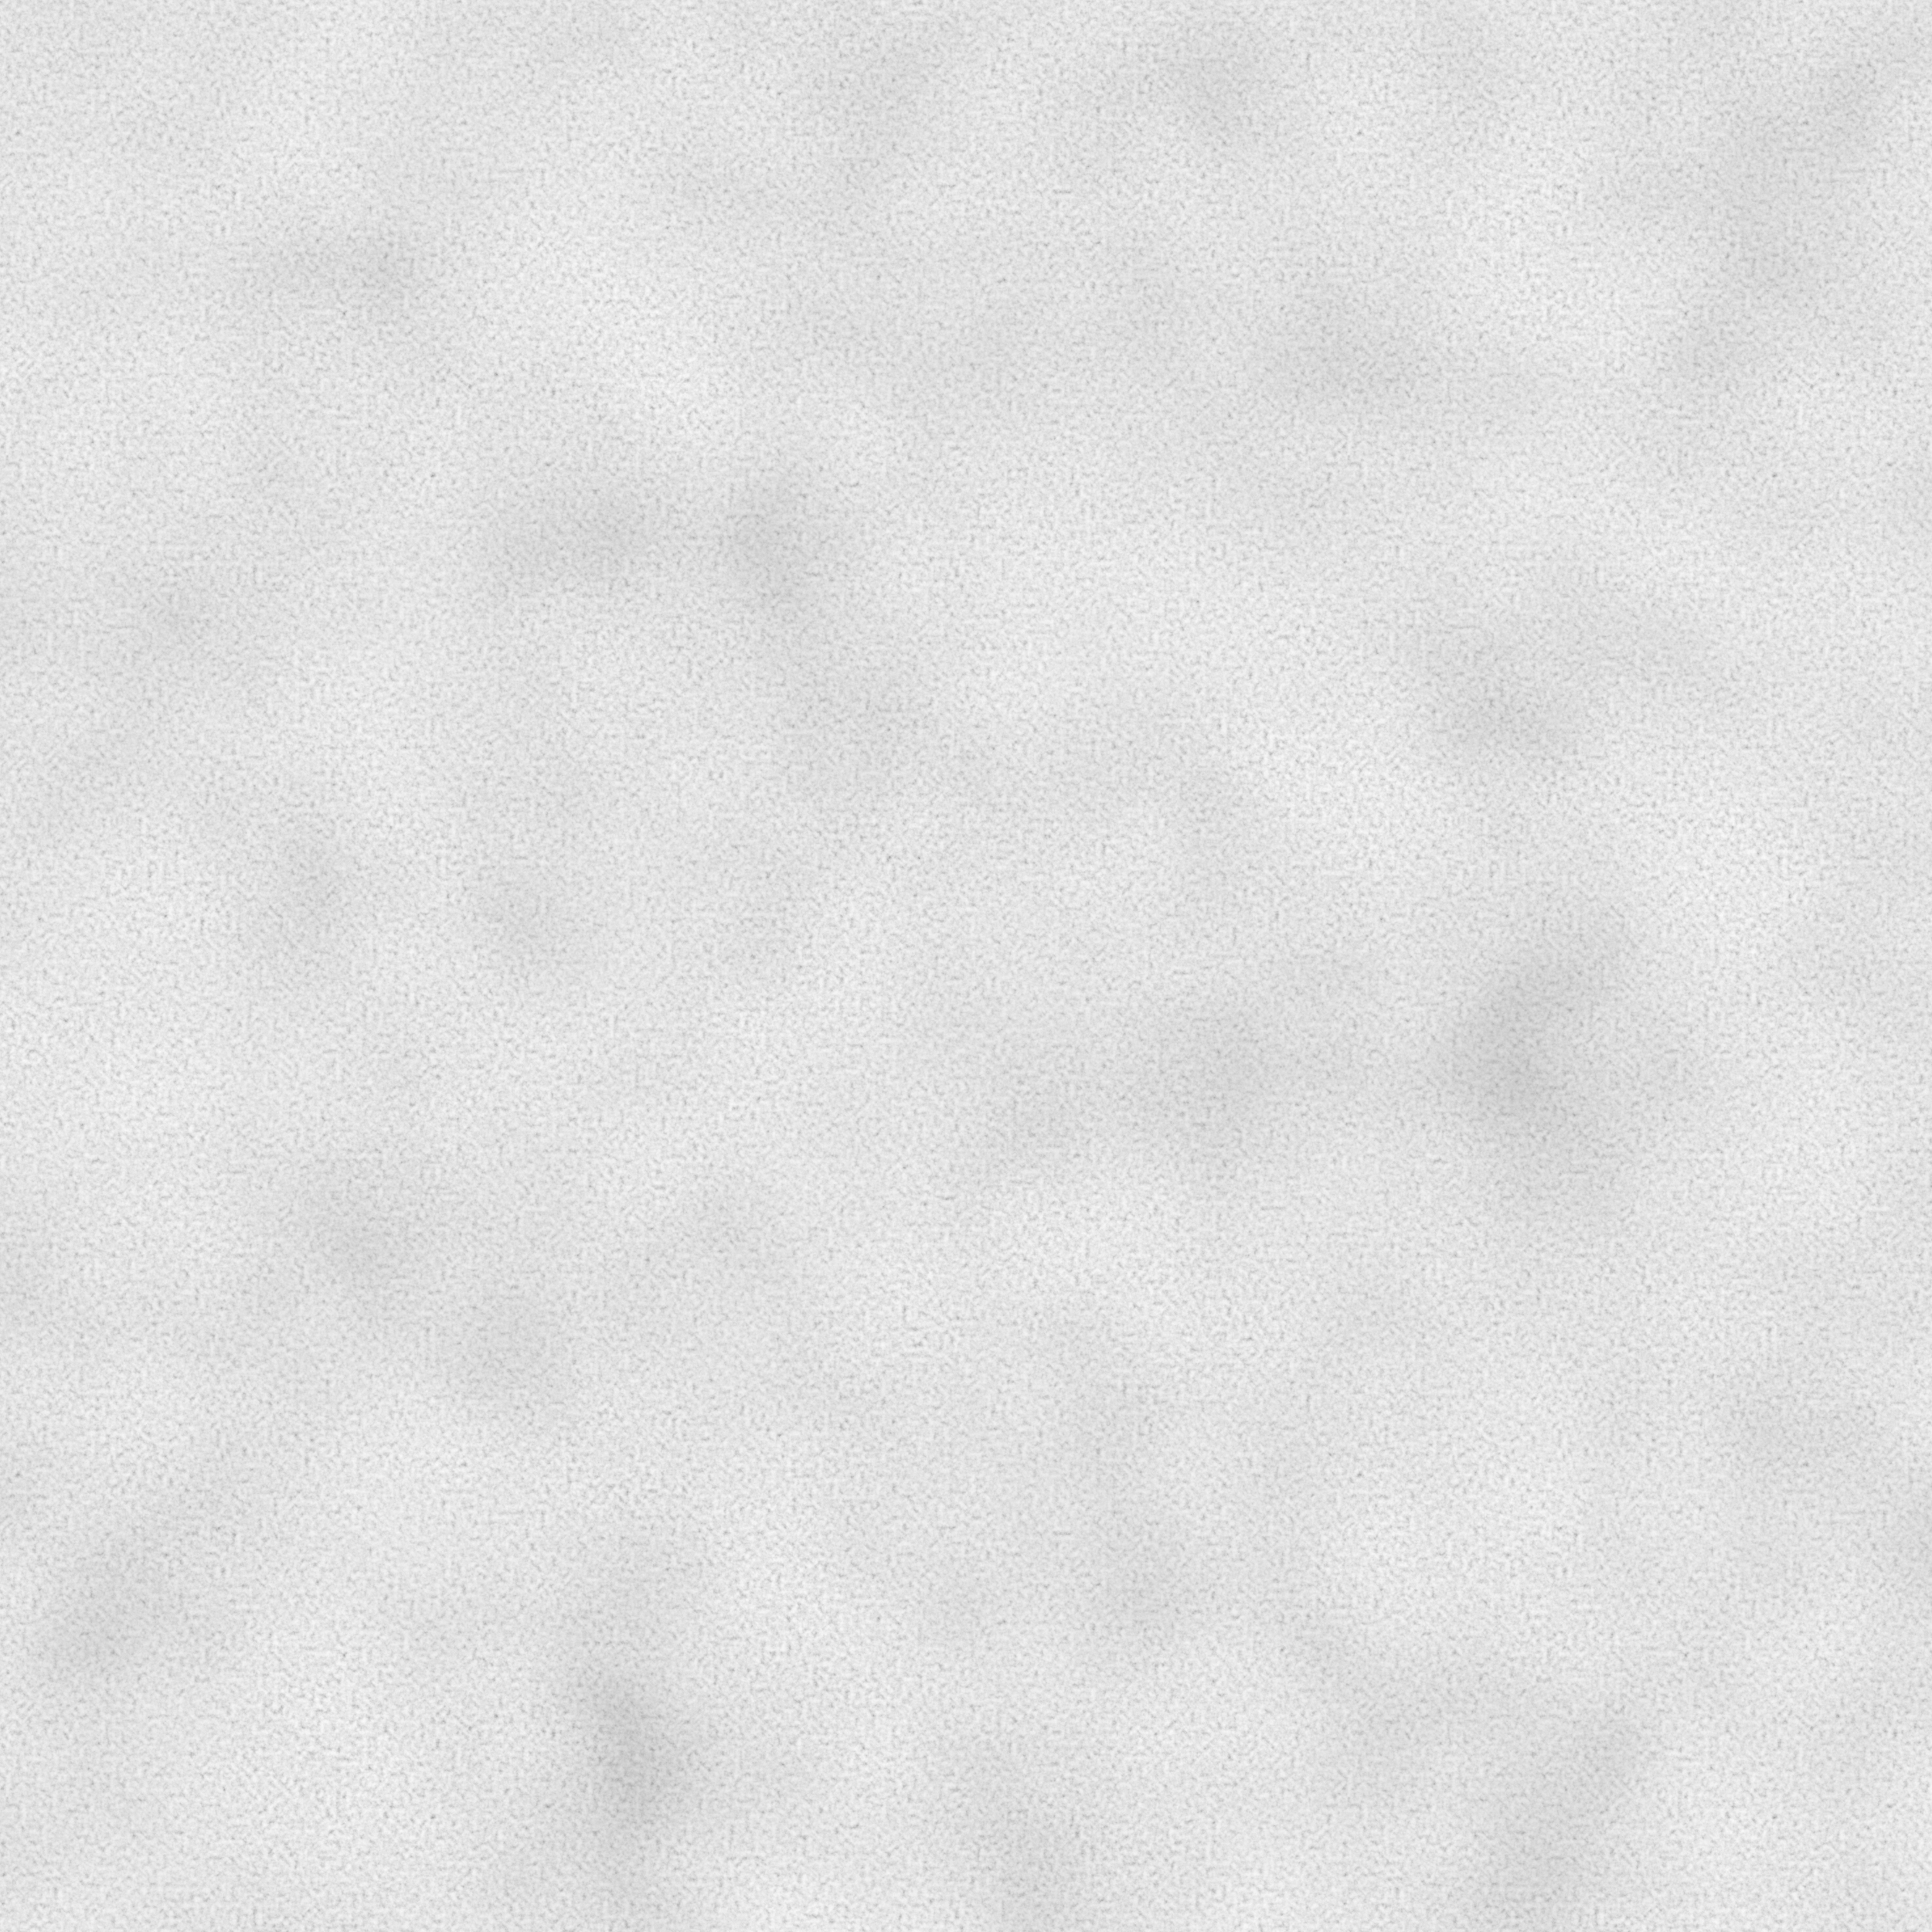
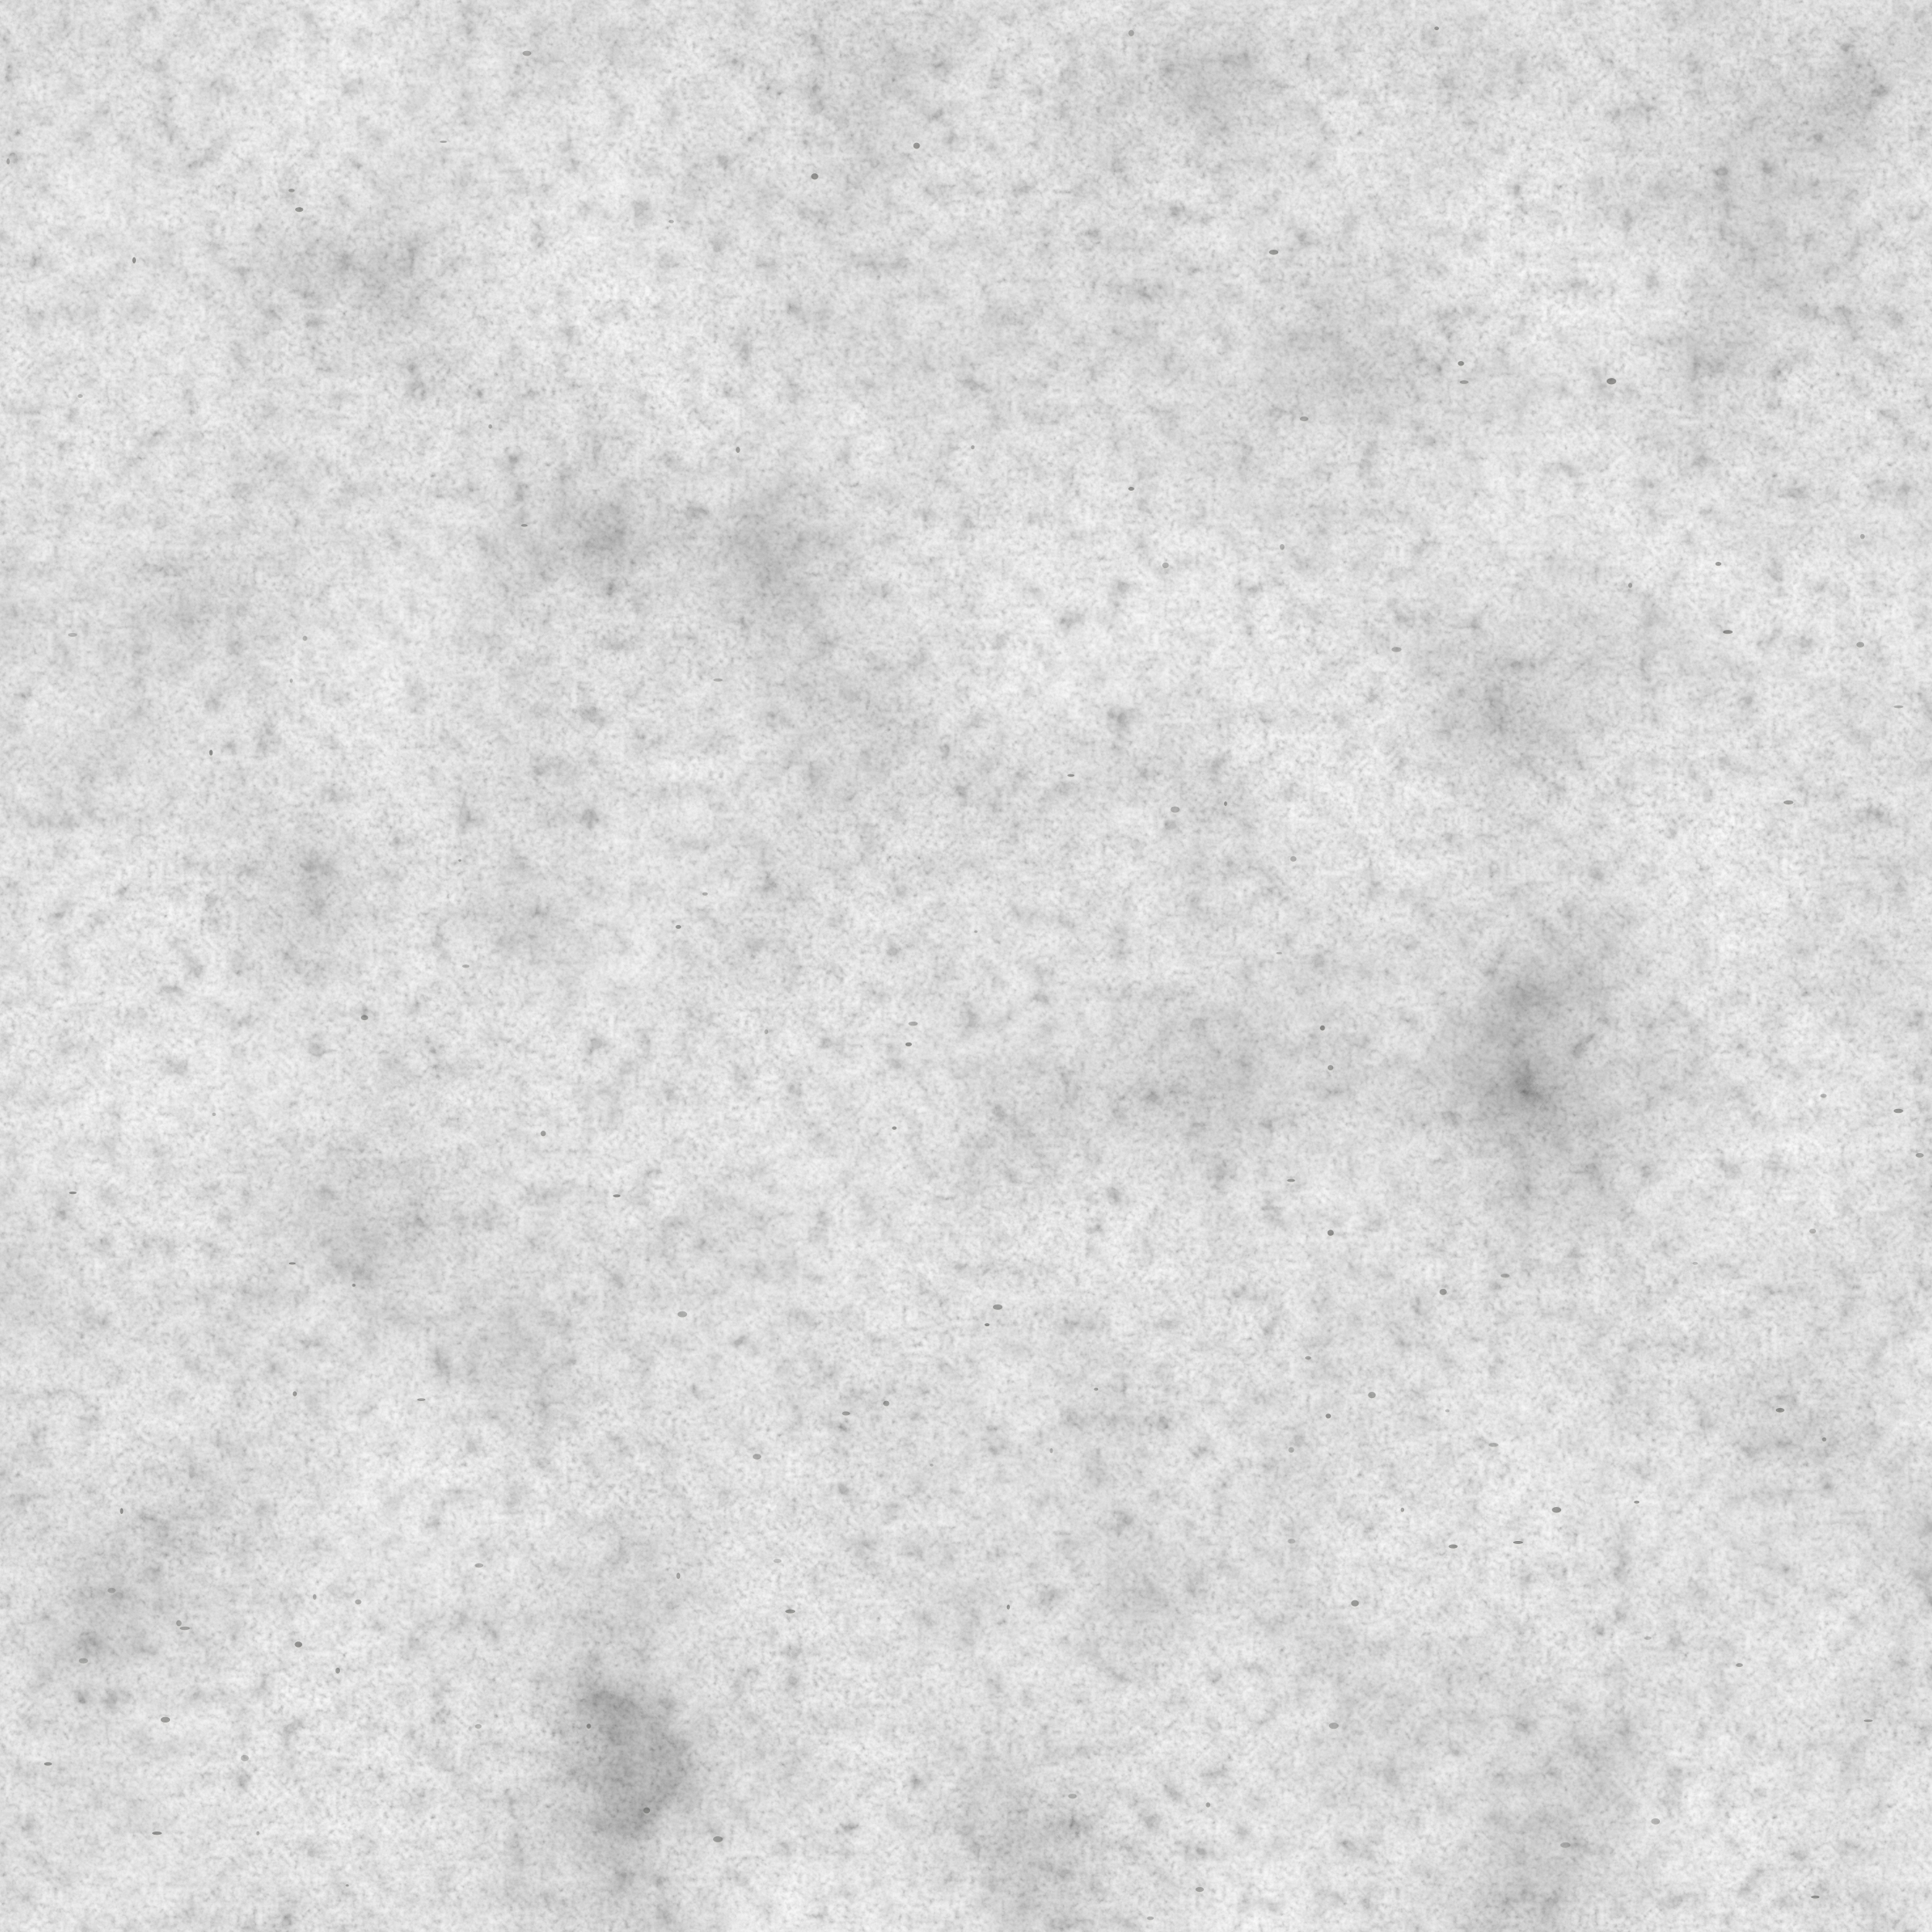
<svg xmlns="http://www.w3.org/2000/svg" width="512" height="512" viewBox="0 0 512 512">
  <defs>
    <filter id="grain" x="0" y="0" width="100%" height="100%">
      <feTurbulence type="fractalNoise" baseFrequency=".72" numOctaves="3" seed="17" stitchTiles="stitch" />
      <feColorMatrix type="saturate" values="0" />
      <feComponentTransfer>
        <feFuncR type="linear" slope="1.4" intercept="-.2" />
        <feFuncG type="linear" slope="1.4" intercept="-.2" />
        <feFuncB type="linear" slope="1.4" intercept="-.2" />
      </feComponentTransfer>
    </filter>
    <filter id="mottling" x="0" y="0" width="100%" height="100%">
      <feTurbulence type="fractalNoise" baseFrequency=".016" numOctaves="3" seed="8" stitchTiles="stitch" />
      <feColorMatrix type="saturate" values="0" />
+       <feComponentTransfer>
+         <feFuncR type="linear" slope="1.8" intercept="-.4" />
+         <feFuncG type="linear" slope="1.8" intercept="-.4" />
+         <feFuncB type="linear" slope="1.8" intercept="-.4" />
+       </feComponentTransfer>
+     </filter>
+     <filter id="aggregate" x="0" y="0" width="100%" height="100%">
+       <feTurbulence type="fractalNoise" baseFrequency=".15" numOctaves="3" seed="29" stitchTiles="stitch" />
+       <feColorMatrix type="saturate" values="0" />
+       <feComponentTransfer>
+         <feFuncR type="linear" slope="2.2" intercept="-.6" />
+         <feFuncG type="linear" slope="2.2" intercept="-.6" />
+         <feFuncB type="linear" slope="2.2" intercept="-.6" />
+       </feComponentTransfer>
    </filter>
  </defs>
  <rect width="512" height="512" filter="url(#grain)" opacity=".65" />
-   <rect width="512" height="512" filter="url(#mottling)" opacity=".35" />
+   <rect width="512" height="512" filter="url(#mottling)" opacity=".4" />
+   <rect width="512" height="512" filter="url(#aggregate)" opacity=".25" />
+   <g aria-hidden="true">
+     <ellipse cx="195.56" cy="119.81" rx="0.56" ry="0.80" fill="#e3e1d8" opacity="0.21" />
+     <ellipse cx="195.56" cy="119.21" rx="0.56" ry="0.80" fill="#141512" opacity="0.33" />
+     <ellipse cx="352.59" cy="283.55" rx="0.76" ry="0.70" fill="#e3e1d8" opacity="0.21" />
+     <ellipse cx="352.59" cy="282.95" rx="0.76" ry="0.70" fill="#141512" opacity="0.33" />
+     <ellipse cx="398.85" cy="338.68" rx="1.20" ry="0.54" fill="#e3e1d8" opacity="0.15" />
+     <ellipse cx="398.85" cy="338.08" rx="1.20" ry="0.54" fill="#141512" opacity="0.23" />
+     <ellipse cx="78.12" cy="369.97" rx="0.56" ry="0.66" fill="#e3e1d8" opacity="0.22" />
+     <ellipse cx="78.12" cy="369.37" rx="0.56" ry="0.66" fill="#141512" opacity="0.34" />
+     <ellipse cx="32.23" cy="401.03" rx="0.43" ry="0.78" fill="#e3e1d8" opacity="0.25" />
+     <ellipse cx="32.23" cy="400.43" rx="0.43" ry="0.78" fill="#141512" opacity="0.39" />
+     <ellipse cx="111.66" cy="371.53" rx="1.10" ry="0.37" fill="#e3e1d8" opacity="0.23" />
+     <ellipse cx="111.66" cy="370.93" rx="1.10" ry="0.37" fill="#141512" opacity="0.35" />
+     <ellipse cx="64.87" cy="466.52" rx="1.05" ry="0.84" fill="#e3e1d8" opacity="0.14" />
+     <ellipse cx="64.87" cy="465.92" rx="1.05" ry="0.84" fill="#141512" opacity="0.21" />
+     <ellipse cx="163.44" cy="317.51" rx="0.98" ry="0.40" fill="#e3e1d8" opacity="0.26" />
+     <ellipse cx="163.44" cy="316.91" rx="0.98" ry="0.40" fill="#141512" opacity="0.40" />
+     <ellipse cx="432.04" cy="155.72" rx="0.54" ry="0.67" fill="#e3e1d8" opacity="0.19" />
+     <ellipse cx="432.04" cy="155.12" rx="0.54" ry="0.67" fill="#141512" opacity="0.29" />
+     <ellipse cx="338.98" cy="253.18" rx="0.78" ry="0.31" fill="#e3e1d8" opacity="0.15" />
+     <ellipse cx="338.98" cy="252.58" rx="0.78" ry="0.31" fill="#141512" opacity="0.23" />
+     <ellipse cx="234.88" cy="372.53" rx="0.80" ry="0.71" fill="#e3e1d8" opacity="0.21" />
+     <ellipse cx="234.88" cy="371.93" rx="0.80" ry="0.71" fill="#141512" opacity="0.32" />
+     <ellipse cx="449.22" cy="335.40" rx="0.71" ry="0.38" fill="#e3e1d8" opacity="0.14" />
+     <ellipse cx="449.22" cy="334.80" rx="0.71" ry="0.38" fill="#141512" opacity="0.21" />
+     <ellipse cx="22.11" cy="440.74" rx="1.23" ry="0.71" fill="#e3e1d8" opacity="0.15" />
+     <ellipse cx="22.11" cy="440.14" rx="1.23" ry="0.71" fill="#141512" opacity="0.22" />
+     <ellipse cx="337.54" cy="67.45" rx="1.24" ry="0.66" fill="#e3e1d8" opacity="0.24" />
+     <ellipse cx="337.54" cy="66.85" rx="1.24" ry="0.66" fill="#141512" opacity="0.36" />
+     <ellipse cx="311.40" cy="215.14" rx="1.21" ry="0.83" fill="#e3e1d8" opacity="0.16" />
+     <ellipse cx="311.40" cy="214.54" rx="1.21" ry="0.83" fill="#141512" opacity="0.25" />
+     <ellipse cx="224.19" cy="375.18" rx="1.05" ry="0.53" fill="#e3e1d8" opacity="0.19" />
+     <ellipse cx="224.19" cy="374.58" rx="1.05" ry="0.53" fill="#141512" opacity="0.30" />
+     <ellipse cx="493.56" cy="142.78" rx="0.60" ry="0.68" fill="#e3e1d8" opacity="0.17" />
+     <ellipse cx="493.56" cy="142.18" rx="0.60" ry="0.68" fill="#141512" opacity="0.26" />
+     <ellipse cx="457.90" cy="168.08" rx="1.28" ry="0.51" fill="#e3e1d8" opacity="0.26" />
+     <ellipse cx="457.90" cy="167.48" rx="1.28" ry="0.51" fill="#141512" opacity="0.39" />
+     <ellipse cx="383.57" cy="374.46" rx="0.60" ry="0.39" fill="#e3e1d8" opacity="0.13" />
+     <ellipse cx="383.57" cy="373.86" rx="0.60" ry="0.39" fill="#141512" opacity="0.21" />
+     <ellipse cx="93.76" cy="341.21" rx="0.46" ry="0.43" fill="#e3e1d8" opacity="0.21" />
+     <ellipse cx="93.76" cy="340.61" rx="0.46" ry="0.43" fill="#141512" opacity="0.32" />
+     <ellipse cx="80.82" cy="169.77" rx="0.62" ry="0.67" fill="#e3e1d8" opacity="0.15" />
+     <ellipse cx="80.82" cy="169.17" rx="0.62" ry="0.67" fill="#141512" opacity="0.23" />
+     <ellipse cx="508.74" cy="306.76" rx="1.08" ry="0.60" fill="#e3e1d8" opacity="0.20" />
+     <ellipse cx="508.74" cy="306.16" rx="1.08" ry="0.60" fill="#141512" opacity="0.31" />
+     <ellipse cx="495.11" cy="456.61" rx="1.18" ry="0.32" fill="#e3e1d8" opacity="0.21" />
+     <ellipse cx="495.11" cy="456.01" rx="1.18" ry="0.32" fill="#141512" opacity="0.33" />
+     <ellipse cx="480.39" cy="326.86" rx="0.89" ry="0.66" fill="#e3e1d8" opacity="0.16" />
+     <ellipse cx="480.39" cy="326.26" rx="0.89" ry="0.66" fill="#141512" opacity="0.24" />
+     <ellipse cx="371.67" cy="400.72" rx="0.47" ry="0.58" fill="#e3e1d8" opacity="0.22" />
+     <ellipse cx="371.67" cy="400.12" rx="0.47" ry="0.58" fill="#141512" opacity="0.33" />
+     <ellipse cx="180.82" cy="348.90" rx="1.28" ry="0.80" fill="#e3e1d8" opacity="0.17" />
+     <ellipse cx="180.82" cy="348.30" rx="1.28" ry="0.80" fill="#141512" opacity="0.27" />
+     <ellipse cx="79.09" cy="436.40" rx="0.98" ry="0.76" fill="#e3e1d8" opacity="0.25" />
+     <ellipse cx="79.09" cy="435.80" rx="0.98" ry="0.76" fill="#141512" opacity="0.39" />
+     <ellipse cx="143.96" cy="300.99" rx="0.69" ry="0.74" fill="#e3e1d8" opacity="0.23" />
+     <ellipse cx="143.96" cy="300.39" rx="0.69" ry="0.74" fill="#141512" opacity="0.35" />
+     <ellipse cx="123.44" cy="256.67" rx="0.96" ry="0.43" fill="#e3e1d8" opacity="0.16" />
+     <ellipse cx="123.44" cy="256.07" rx="0.96" ry="0.43" fill="#141512" opacity="0.24" />
+     <ellipse cx="242.91" cy="39.22" rx="0.87" ry="0.82" fill="#e3e1d8" opacity="0.25" />
+     <ellipse cx="242.91" cy="38.62" rx="0.87" ry="0.82" fill="#141512" opacity="0.38" />
+     <ellipse cx="29.59" cy="422.08" rx="1.08" ry="0.69" fill="#e3e1d8" opacity="0.13" />
+     <ellipse cx="29.59" cy="421.48" rx="1.08" ry="0.69" fill="#141512" opacity="0.21" />
+     <ellipse cx="388.03" cy="101.88" rx="1.16" ry="0.48" fill="#e3e1d8" opacity="0.18" />
+     <ellipse cx="388.03" cy="101.28" rx="1.16" ry="0.48" fill="#141512" opacity="0.28" />
+     <ellipse cx="89.51" cy="443.33" rx="0.61" ry="0.78" fill="#e3e1d8" opacity="0.20" />
+     <ellipse cx="89.51" cy="442.73" rx="0.61" ry="0.78" fill="#141512" opacity="0.31" />
+     <ellipse cx="77.44" cy="335.42" rx="0.90" ry="0.31" fill="#e3e1d8" opacity="0.25" />
+     <ellipse cx="77.44" cy="334.82" rx="0.90" ry="0.31" fill="#141512" opacity="0.38" />
+     <ellipse cx="139.63" cy="14.73" rx="1.13" ry="0.70" fill="#e3e1d8" opacity="0.19" />
+     <ellipse cx="139.63" cy="14.13" rx="1.13" ry="0.70" fill="#141512" opacity="0.28" />
+     <ellipse cx="96.60" cy="270.29" rx="0.96" ry="0.68" fill="#e3e1d8" opacity="0.20" />
+     <ellipse cx="96.60" cy="269.69" rx="0.96" ry="0.68" fill="#141512" opacity="0.31" />
+     <ellipse cx="290.46" cy="368.76" rx="0.58" ry="0.40" fill="#e3e1d8" opacity="0.20" />
+     <ellipse cx="290.46" cy="368.16" rx="0.58" ry="0.40" fill="#141512" opacity="0.31" />
+     <ellipse cx="385.10" cy="410.42" rx="1.21" ry="0.54" fill="#e3e1d8" opacity="0.23" />
+     <ellipse cx="385.10" cy="409.82" rx="1.21" ry="0.54" fill="#141512" opacity="0.36" />
+     <ellipse cx="55.92" cy="200.06" rx="0.46" ry="0.76" fill="#e3e1d8" opacity="0.27" />
+     <ellipse cx="55.92" cy="199.46" rx="0.46" ry="0.76" fill="#141512" opacity="0.42" />
+     <ellipse cx="342.19" cy="384.85" rx="0.75" ry="0.74" fill="#e3e1d8" opacity="0.14" />
+     <ellipse cx="342.19" cy="384.25" rx="0.75" ry="0.74" fill="#141512" opacity="0.22" />
+     <ellipse cx="190.28" cy="180.81" rx="1.22" ry="0.40" fill="#e3e1d8" opacity="0.15" />
+     <ellipse cx="190.28" cy="180.21" rx="1.22" ry="0.40" fill="#141512" opacity="0.24" />
+     <ellipse cx="47.41" cy="430.77" rx="0.70" ry="0.80" fill="#e3e1d8" opacity="0.17" />
+     <ellipse cx="47.41" cy="430.17" rx="0.70" ry="0.80" fill="#141512" opacity="0.27" />
+     <ellipse cx="427.05" cy="101.63" rx="1.26" ry="0.84" fill="#e3e1d8" opacity="0.26" />
+     <ellipse cx="427.05" cy="101.03" rx="1.26" ry="0.84" fill="#141512" opacity="0.39" />
+     <ellipse cx="353.47" cy="457.95" rx="1.27" ry="0.83" fill="#e3e1d8" opacity="0.17" />
+     <ellipse cx="353.47" cy="457.35" rx="1.27" ry="0.83" fill="#141512" opacity="0.26" />
+     <ellipse cx="433.74" cy="398.67" rx="0.73" ry="0.39" fill="#e3e1d8" opacity="0.26" />
+     <ellipse cx="433.74" cy="398.07" rx="0.73" ry="0.39" fill="#141512" opacity="0.40" />
+     <ellipse cx="241.97" cy="271.89" rx="1.24" ry="0.57" fill="#e3e1d8" opacity="0.17" />
+     <ellipse cx="241.97" cy="271.29" rx="1.24" ry="0.57" fill="#141512" opacity="0.26" />
+     <ellipse cx="350.47" cy="273.02" rx="0.66" ry="0.68" fill="#e3e1d8" opacity="0.26" />
+     <ellipse cx="350.47" cy="272.42" rx="0.66" ry="0.68" fill="#141512" opacity="0.40" />
+     <ellipse cx="126.94" cy="415.47" rx="1.12" ry="0.59" fill="#e3e1d8" opacity="0.16" />
+     <ellipse cx="126.94" cy="414.87" rx="1.12" ry="0.59" fill="#141512" opacity="0.24" />
+     <ellipse cx="339.78" cy="145.56" rx="0.64" ry="0.77" fill="#e3e1d8" opacity="0.17" />
+     <ellipse cx="339.78" cy="144.96" rx="0.64" ry="0.77" fill="#141512" opacity="0.26" />
+     <ellipse cx="48.98" cy="432.11" rx="1.35" ry="0.47" fill="#e3e1d8" opacity="0.19" />
+     <ellipse cx="48.98" cy="431.51" rx="1.35" ry="0.47" fill="#141512" opacity="0.29" />
+     <ellipse cx="278.62" cy="385.04" rx="0.41" ry="0.66" fill="#e3e1d8" opacity="0.16" />
+     <ellipse cx="278.62" cy="384.44" rx="0.41" ry="0.66" fill="#141512" opacity="0.25" />
+     <ellipse cx="473.96" cy="213.24" rx="1.30" ry="0.55" fill="#e3e1d8" opacity="0.22" />
+     <ellipse cx="473.96" cy="212.64" rx="1.30" ry="0.55" fill="#141512" opacity="0.34" />
+     <ellipse cx="21.24" cy="105.56" rx="0.68" ry="0.50" fill="#e3e1d8" opacity="0.15" />
+     <ellipse cx="21.24" cy="104.96" rx="0.68" ry="0.50" fill="#141512" opacity="0.24" />
+     <ellipse cx="215.90" cy="47.36" rx="0.94" ry="0.83" fill="#e3e1d8" opacity="0.25" />
+     <ellipse cx="215.90" cy="46.76" rx="0.94" ry="0.83" fill="#141512" opacity="0.39" />
+     <ellipse cx="317.95" cy="501.33" rx="1.09" ry="0.65" fill="#e3e1d8" opacity="0.20" />
+     <ellipse cx="317.95" cy="500.73" rx="1.09" ry="0.65" fill="#141512" opacity="0.30" />
+     <ellipse cx="43.83" cy="456.35" rx="1.25" ry="0.74" fill="#e3e1d8" opacity="0.23" />
+     <ellipse cx="43.83" cy="455.75" rx="1.25" ry="0.74" fill="#141512" opacity="0.35" />
+     <ellipse cx="414.84" cy="489.56" rx="1.32" ry="0.72" fill="#e3e1d8" opacity="0.13" />
+     <ellipse cx="414.84" cy="488.96" rx="1.32" ry="0.72" fill="#141512" opacity="0.20" />
+     <ellipse cx="483.25" cy="291.00" rx="0.83" ry="0.54" fill="#e3e1d8" opacity="0.17" />
+     <ellipse cx="483.25" cy="290.40" rx="0.83" ry="0.54" fill="#141512" opacity="0.26" />
+     <ellipse cx="19.30" cy="316.72" rx="0.99" ry="0.35" fill="#e3e1d8" opacity="0.26" />
+     <ellipse cx="19.30" cy="316.12" rx="0.99" ry="0.35" fill="#141512" opacity="0.40" />
+     <ellipse cx="460.96" cy="441.87" rx="0.91" ry="0.51" fill="#e3e1d8" opacity="0.20" />
+     <ellipse cx="460.96" cy="441.27" rx="0.91" ry="0.51" fill="#141512" opacity="0.30" />
+     <ellipse cx="190.26" cy="488.02" rx="1.27" ry="0.79" fill="#e3e1d8" opacity="0.20" />
+     <ellipse cx="190.26" cy="487.42" rx="1.27" ry="0.79" fill="#141512" opacity="0.31" />
+     <ellipse cx="261.59" cy="351.67" rx="0.67" ry="0.40" fill="#e3e1d8" opacity="0.27" />
+     <ellipse cx="261.59" cy="351.07" rx="0.67" ry="0.40" fill="#141512" opacity="0.42" />
+     <ellipse cx="138.95" cy="139.84" rx="0.87" ry="0.35" fill="#e3e1d8" opacity="0.20" />
+     <ellipse cx="138.95" cy="139.24" rx="0.87" ry="0.35" fill="#141512" opacity="0.32" />
+     <ellipse cx="83.39" cy="423.80" rx="0.48" ry="0.74" fill="#e3e1d8" opacity="0.17" />
+     <ellipse cx="83.39" cy="423.20" rx="0.48" ry="0.74" fill="#141512" opacity="0.26" />
+     <ellipse cx="402.31" cy="409.36" rx="1.31" ry="0.40" fill="#e3e1d8" opacity="0.27" />
+     <ellipse cx="402.31" cy="408.76" rx="1.31" ry="0.40" fill="#141512" opacity="0.42" />
+     <ellipse cx="77.19" cy="181.00" rx="0.41" ry="0.57" fill="#e3e1d8" opacity="0.14" />
+     <ellipse cx="77.19" cy="180.40" rx="0.41" ry="0.57" fill="#141512" opacity="0.22" />
+     <ellipse cx="284.23" cy="476.61" rx="1.14" ry="0.66" fill="#e3e1d8" opacity="0.14" />
+     <ellipse cx="284.23" cy="476.01" rx="1.14" ry="0.66" fill="#141512" opacity="0.22" />
+     <ellipse cx="503.13" cy="187.90" rx="1.30" ry="0.38" fill="#e3e1d8" opacity="0.17" />
+     <ellipse cx="503.13" cy="187.30" rx="1.30" ry="0.38" fill="#141512" opacity="0.27" />
+     <ellipse cx="483.44" cy="382.07" rx="0.58" ry="0.55" fill="#e3e1d8" opacity="0.21" />
+     <ellipse cx="483.44" cy="381.47" rx="0.58" ry="0.55" fill="#141512" opacity="0.32" />
+     <ellipse cx="129.94" cy="113.63" rx="0.48" ry="0.58" fill="#e3e1d8" opacity="0.19" />
+     <ellipse cx="129.94" cy="113.03" rx="0.48" ry="0.58" fill="#141512" opacity="0.29" />
+     <ellipse cx="179.77" cy="246.24" rx="0.73" ry="0.51" fill="#e3e1d8" opacity="0.24" />
+     <ellipse cx="179.77" cy="245.64" rx="0.73" ry="0.51" fill="#141512" opacity="0.37" />
+     <ellipse cx="77.28" cy="51.09" rx="0.82" ry="0.46" fill="#e3e1d8" opacity="0.20" />
+     <ellipse cx="77.28" cy="50.49" rx="0.82" ry="0.46" fill="#141512" opacity="0.30" />
+     <ellipse cx="438.75" cy="483.29" rx="1.18" ry="0.81" fill="#e3e1d8" opacity="0.16" />
+     <ellipse cx="438.75" cy="482.69" rx="1.18" ry="0.81" fill="#141512" opacity="0.25" />
+     <ellipse cx="177.90" cy="59.32" rx="0.68" ry="0.44" fill="#e3e1d8" opacity="0.16" />
+     <ellipse cx="177.90" cy="58.72" rx="0.68" ry="0.44" fill="#141512" opacity="0.25" />
+     <ellipse cx="171.39" cy="480.37" rx="0.89" ry="0.79" fill="#e3e1d8" opacity="0.21" />
+     <ellipse cx="171.39" cy="479.77" rx="0.89" ry="0.79" fill="#141512" opacity="0.32" />
+     <ellipse cx="382.44" cy="342.98" rx="0.96" ry="0.81" fill="#e3e1d8" opacity="0.21" />
+     <ellipse cx="382.44" cy="342.38" rx="0.96" ry="0.81" fill="#141512" opacity="0.33" />
+     <ellipse cx="257.79" cy="119.14" rx="0.49" ry="0.54" fill="#e3e1d8" opacity="0.19" />
+     <ellipse cx="257.79" cy="118.54" rx="0.49" ry="0.54" fill="#141512" opacity="0.29" />
+     <ellipse cx="68.32" cy="486.44" rx="0.42" ry="0.54" fill="#e3e1d8" opacity="0.17" />
+     <ellipse cx="68.32" cy="485.84" rx="0.42" ry="0.54" fill="#141512" opacity="0.25" />
+     <ellipse cx="209.43" cy="427.63" rx="1.32" ry="0.52" fill="#e3e1d8" opacity="0.23" />
+     <ellipse cx="209.43" cy="427.03" rx="1.32" ry="0.52" fill="#141512" opacity="0.36" />
+     <ellipse cx="455.36" cy="150.03" rx="0.78" ry="0.54" fill="#e3e1d8" opacity="0.25" />
+     <ellipse cx="455.36" cy="149.43" rx="0.78" ry="0.54" fill="#141512" opacity="0.38" />
+     <ellipse cx="156.04" cy="458.05" rx="0.58" ry="0.67" fill="#e3e1d8" opacity="0.22" />
+     <ellipse cx="156.04" cy="457.45" rx="0.58" ry="0.67" fill="#141512" opacity="0.34" />
+     <ellipse cx="19.25" cy="168.84" rx="1.19" ry="0.52" fill="#e3e1d8" opacity="0.14" />
+     <ellipse cx="19.25" cy="168.24" rx="1.19" ry="0.52" fill="#141512" opacity="0.21" />
+     <ellipse cx="240.80" cy="277.36" rx="0.85" ry="0.53" fill="#e3e1d8" opacity="0.26" />
+     <ellipse cx="240.80" cy="276.76" rx="0.85" ry="0.53" fill="#141512" opacity="0.41" />
+     <ellipse cx="342.75" cy="228.22" rx="0.82" ry="0.72" fill="#e3e1d8" opacity="0.16" />
+     <ellipse cx="342.75" cy="227.62" rx="0.82" ry="0.72" fill="#141512" opacity="0.25" />
+     <ellipse cx="246.87" cy="388.87" rx="0.49" ry="0.38" fill="#e3e1d8" opacity="0.14" />
+     <ellipse cx="246.87" cy="388.27" rx="0.49" ry="0.38" fill="#141512" opacity="0.21" />
+     <ellipse cx="342.26" cy="409.04" rx="1.03" ry="0.64" fill="#e3e1d8" opacity="0.13" />
+     <ellipse cx="342.26" cy="408.44" rx="1.03" ry="0.64" fill="#141512" opacity="0.21" />
+     <ellipse cx="186.85" cy="237.50" rx="0.72" ry="0.44" fill="#e3e1d8" opacity="0.18" />
+     <ellipse cx="186.85" cy="236.90" rx="0.72" ry="0.44" fill="#141512" opacity="0.28" />
+     <ellipse cx="117.51" cy="38.17" rx="0.94" ry="0.31" fill="#e3e1d8" opacity="0.19" />
+     <ellipse cx="117.51" cy="37.57" rx="0.94" ry="0.31" fill="#141512" opacity="0.30" />
+     <ellipse cx="206.03" cy="414.25" rx="1.07" ry="0.55" fill="#e3e1d8" opacity="0.13" />
+     <ellipse cx="206.03" cy="413.65" rx="1.07" ry="0.55" fill="#141512" opacity="0.20" />
+     <ellipse cx="363.56" cy="370.30" rx="1.01" ry="0.84" fill="#e3e1d8" opacity="0.20" />
+     <ellipse cx="363.56" cy="369.70" rx="1.01" ry="0.84" fill="#141512" opacity="0.31" />
+     <ellipse cx="203.09" cy="274.02" rx="0.50" ry="0.64" fill="#e3e1d8" opacity="0.15" />
+     <ellipse cx="203.09" cy="273.42" rx="0.50" ry="0.64" fill="#141512" opacity="0.23" />
+     <ellipse cx="342.14" cy="313.44" rx="1.05" ry="0.40" fill="#e3e1d8" opacity="0.23" />
+     <ellipse cx="342.14" cy="312.84" rx="1.05" ry="0.40" fill="#141512" opacity="0.36" />
+     <ellipse cx="481.06" cy="503.33" rx="1.13" ry="0.39" fill="#e3e1d8" opacity="0.24" />
+     <ellipse cx="481.06" cy="502.73" rx="1.13" ry="0.39" fill="#141512" opacity="0.37" />
+     <ellipse cx="92.04" cy="500.25" rx="0.43" ry="0.31" fill="#e3e1d8" opacity="0.19" />
+     <ellipse cx="92.04" cy="499.65" rx="0.43" ry="0.31" fill="#141512" opacity="0.29" />
+     <ellipse cx="41.61" cy="486.42" rx="1.28" ry="0.44" fill="#e3e1d8" opacity="0.25" />
+     <ellipse cx="41.61" cy="485.82" rx="1.28" ry="0.44" fill="#141512" opacity="0.39" />
+     <ellipse cx="179.77" cy="418.22" rx="0.52" ry="0.82" fill="#e3e1d8" opacity="0.19" />
+     <ellipse cx="179.77" cy="417.62" rx="0.52" ry="0.82" fill="#141512" opacity="0.30" />
+     <ellipse cx="121.88" cy="228.63" rx="0.40" ry="0.32" fill="#e3e1d8" opacity="0.20" />
+     <ellipse cx="121.88" cy="228.03" rx="0.40" ry="0.32" fill="#141512" opacity="0.30" />
+     <ellipse cx="304.85" cy="508.95" rx="0.90" ry="0.48" fill="#e3e1d8" opacity="0.17" />
+     <ellipse cx="304.85" cy="508.35" rx="0.90" ry="0.48" fill="#141512" opacity="0.26" />
+     <ellipse cx="12.73" cy="468.05" rx="1.06" ry="0.45" fill="#e3e1d8" opacity="0.24" />
+     <ellipse cx="12.73" cy="467.45" rx="1.06" ry="0.45" fill="#141512" opacity="0.37" />
+     <ellipse cx="352.62" cy="327.30" rx="0.83" ry="0.78" fill="#e3e1d8" opacity="0.26" />
+     <ellipse cx="352.62" cy="326.70" rx="0.83" ry="0.78" fill="#141512" opacity="0.40" />
+     <ellipse cx="387.17" cy="96.92" rx="0.82" ry="0.65" fill="#e3e1d8" opacity="0.27" />
+     <ellipse cx="387.17" cy="96.32" rx="0.82" ry="0.65" fill="#141512" opacity="0.41" />
+     <ellipse cx="258.61" cy="247.50" rx="0.46" ry="0.34" fill="#e3e1d8" opacity="0.17" />
+     <ellipse cx="258.61" cy="246.90" rx="0.46" ry="0.34" fill="#141512" opacity="0.26" />
+     <ellipse cx="345.60" cy="111.60" rx="1.12" ry="0.65" fill="#e3e1d8" opacity="0.17" />
+     <ellipse cx="345.60" cy="111.00" rx="1.12" ry="0.65" fill="#141512" opacity="0.26" />
+     <ellipse cx="267.22" cy="426.50" rx="0.43" ry="0.64" fill="#e3e1d8" opacity="0.24" />
+     <ellipse cx="267.22" cy="425.90" rx="0.43" ry="0.64" fill="#141512" opacity="0.37" />
+     <ellipse cx="493.00" cy="171.44" rx="1.01" ry="0.74" fill="#e3e1d8" opacity="0.17" />
+     <ellipse cx="493.00" cy="170.84" rx="1.01" ry="0.74" fill="#141512" opacity="0.27" />
+     <ellipse cx="395.82" cy="383.50" rx="1.30" ry="0.53" fill="#e3e1d8" opacity="0.15" />
+     <ellipse cx="395.82" cy="382.90" rx="1.30" ry="0.53" fill="#141512" opacity="0.22" />
+     <ellipse cx="264.40" cy="346.99" rx="1.27" ry="0.72" fill="#e3e1d8" opacity="0.21" />
+     <ellipse cx="264.40" cy="346.39" rx="1.27" ry="0.72" fill="#141512" opacity="0.32" />
+     <ellipse cx="436.67" cy="434.70" rx="0.98" ry="0.45" fill="#e3e1d8" opacity="0.13" />
+     <ellipse cx="436.67" cy="434.10" rx="0.98" ry="0.45" fill="#141512" opacity="0.20" />
+     <ellipse cx="299.79" cy="9.37" rx="0.73" ry="0.84" fill="#e3e1d8" opacity="0.17" />
+     <ellipse cx="299.79" cy="8.77" rx="0.73" ry="0.84" fill="#141512" opacity="0.26" />
+     <ellipse cx="352.02" cy="375.87" rx="0.71" ry="0.63" fill="#e3e1d8" opacity="0.26" />
+     <ellipse cx="352.02" cy="375.27" rx="0.71" ry="0.63" fill="#141512" opacity="0.39" />
+     <ellipse cx="370.09" cy="172.73" rx="1.34" ry="0.67" fill="#e3e1d8" opacity="0.16" />
+     <ellipse cx="370.09" cy="172.13" rx="1.34" ry="0.67" fill="#141512" opacity="0.25" />
+     <ellipse cx="412.50" cy="400.73" rx="1.23" ry="0.76" fill="#e3e1d8" opacity="0.24" />
+     <ellipse cx="412.50" cy="400.13" rx="1.23" ry="0.76" fill="#141512" opacity="0.38" />
+     <ellipse cx="200.61" cy="386.64" rx="1.13" ry="0.75" fill="#e3e1d8" opacity="0.16" />
+     <ellipse cx="200.61" cy="386.04" rx="1.13" ry="0.75" fill="#141512" opacity="0.25" />
+     <ellipse cx="503.10" cy="295.00" rx="1.26" ry="0.58" fill="#e3e1d8" opacity="0.24" />
+     <ellipse cx="503.10" cy="294.40" rx="1.26" ry="0.58" fill="#141512" opacity="0.37" />
+     <ellipse cx="308.88" cy="150.41" rx="0.87" ry="0.75" fill="#e3e1d8" opacity="0.17" />
+     <ellipse cx="308.88" cy="149.81" rx="0.87" ry="0.75" fill="#141512" opacity="0.26" />
+     <ellipse cx="471.75" cy="374.32" rx="1.15" ry="0.59" fill="#e3e1d8" opacity="0.23" />
+     <ellipse cx="471.75" cy="373.72" rx="1.15" ry="0.59" fill="#141512" opacity="0.36" />
+     <ellipse cx="324.80" cy="213.59" rx="0.40" ry="0.61" fill="#e3e1d8" opacity="0.23" />
+     <ellipse cx="324.80" cy="212.99" rx="0.40" ry="0.61" fill="#141512" opacity="0.35" />
+     <ellipse cx="283.81" cy="206.10" rx="0.92" ry="0.36" fill="#e3e1d8" opacity="0.22" />
+     <ellipse cx="283.81" cy="205.50" rx="0.92" ry="0.36" fill="#141512" opacity="0.34" />
+     <ellipse cx="35.55" cy="69.57" rx="0.48" ry="0.82" fill="#e3e1d8" opacity="0.26" />
+     <ellipse cx="35.55" cy="68.97" rx="0.48" ry="0.82" fill="#141512" opacity="0.40" />
+     <ellipse cx="320.15" cy="478.91" rx="0.60" ry="0.66" fill="#e3e1d8" opacity="0.20" />
+     <ellipse cx="320.15" cy="478.31" rx="0.60" ry="0.66" fill="#141512" opacity="0.30" />
+     <ellipse cx="56.72" cy="295.91" rx="0.50" ry="0.45" fill="#e3e1d8" opacity="0.15" />
+     <ellipse cx="56.72" cy="295.31" rx="0.50" ry="0.45" fill="#141512" opacity="0.23" />
+     <ellipse cx="126.76" cy="458.11" rx="0.87" ry="0.60" fill="#e3e1d8" opacity="0.15" />
+     <ellipse cx="126.76" cy="457.51" rx="0.87" ry="0.60" fill="#141512" opacity="0.23" />
+     <ellipse cx="79.30" cy="56.14" rx="1.07" ry="0.62" fill="#e3e1d8" opacity="0.24" />
+     <ellipse cx="79.30" cy="55.54" rx="1.07" ry="0.62" fill="#141512" opacity="0.36" />
+     <ellipse cx="299.80" cy="130.14" rx="0.78" ry="0.50" fill="#e3e1d8" opacity="0.26" />
+     <ellipse cx="299.80" cy="129.54" rx="0.78" ry="0.50" fill="#141512" opacity="0.40" />
+     <ellipse cx="359.08" cy="425.48" rx="1.02" ry="0.83" fill="#e3e1d8" opacity="0.24" />
+     <ellipse cx="359.08" cy="424.88" rx="1.02" ry="0.83" fill="#141512" opacity="0.37" />
+     <ellipse cx="2.17" cy="43.37" rx="0.44" ry="0.79" fill="#e3e1d8" opacity="0.16" />
+     <ellipse cx="2.17" cy="42.77" rx="0.44" ry="0.79" fill="#141512" opacity="0.25" />
+     <ellipse cx="237.01" cy="299.55" rx="0.61" ry="0.45" fill="#e3e1d8" opacity="0.26" />
+     <ellipse cx="237.01" cy="298.95" rx="0.61" ry="0.45" fill="#141512" opacity="0.39" />
+     <ellipse cx="94.92" cy="425.12" rx="0.85" ry="0.68" fill="#e3e1d8" opacity="0.19" />
+     <ellipse cx="94.92" cy="424.52" rx="0.85" ry="0.68" fill="#141512" opacity="0.29" />
+     <ellipse cx="346.68" cy="360.47" rx="0.80" ry="0.46" fill="#e3e1d8" opacity="0.19" />
+     <ellipse cx="346.68" cy="359.87" rx="0.80" ry="0.46" fill="#141512" opacity="0.29" />
+     <ellipse cx="380.73" cy="8.12" rx="0.60" ry="0.49" fill="#e3e1d8" opacity="0.23" />
+     <ellipse cx="380.73" cy="7.52" rx="0.60" ry="0.49" fill="#141512" opacity="0.35" />
+   </g>
</svg>
